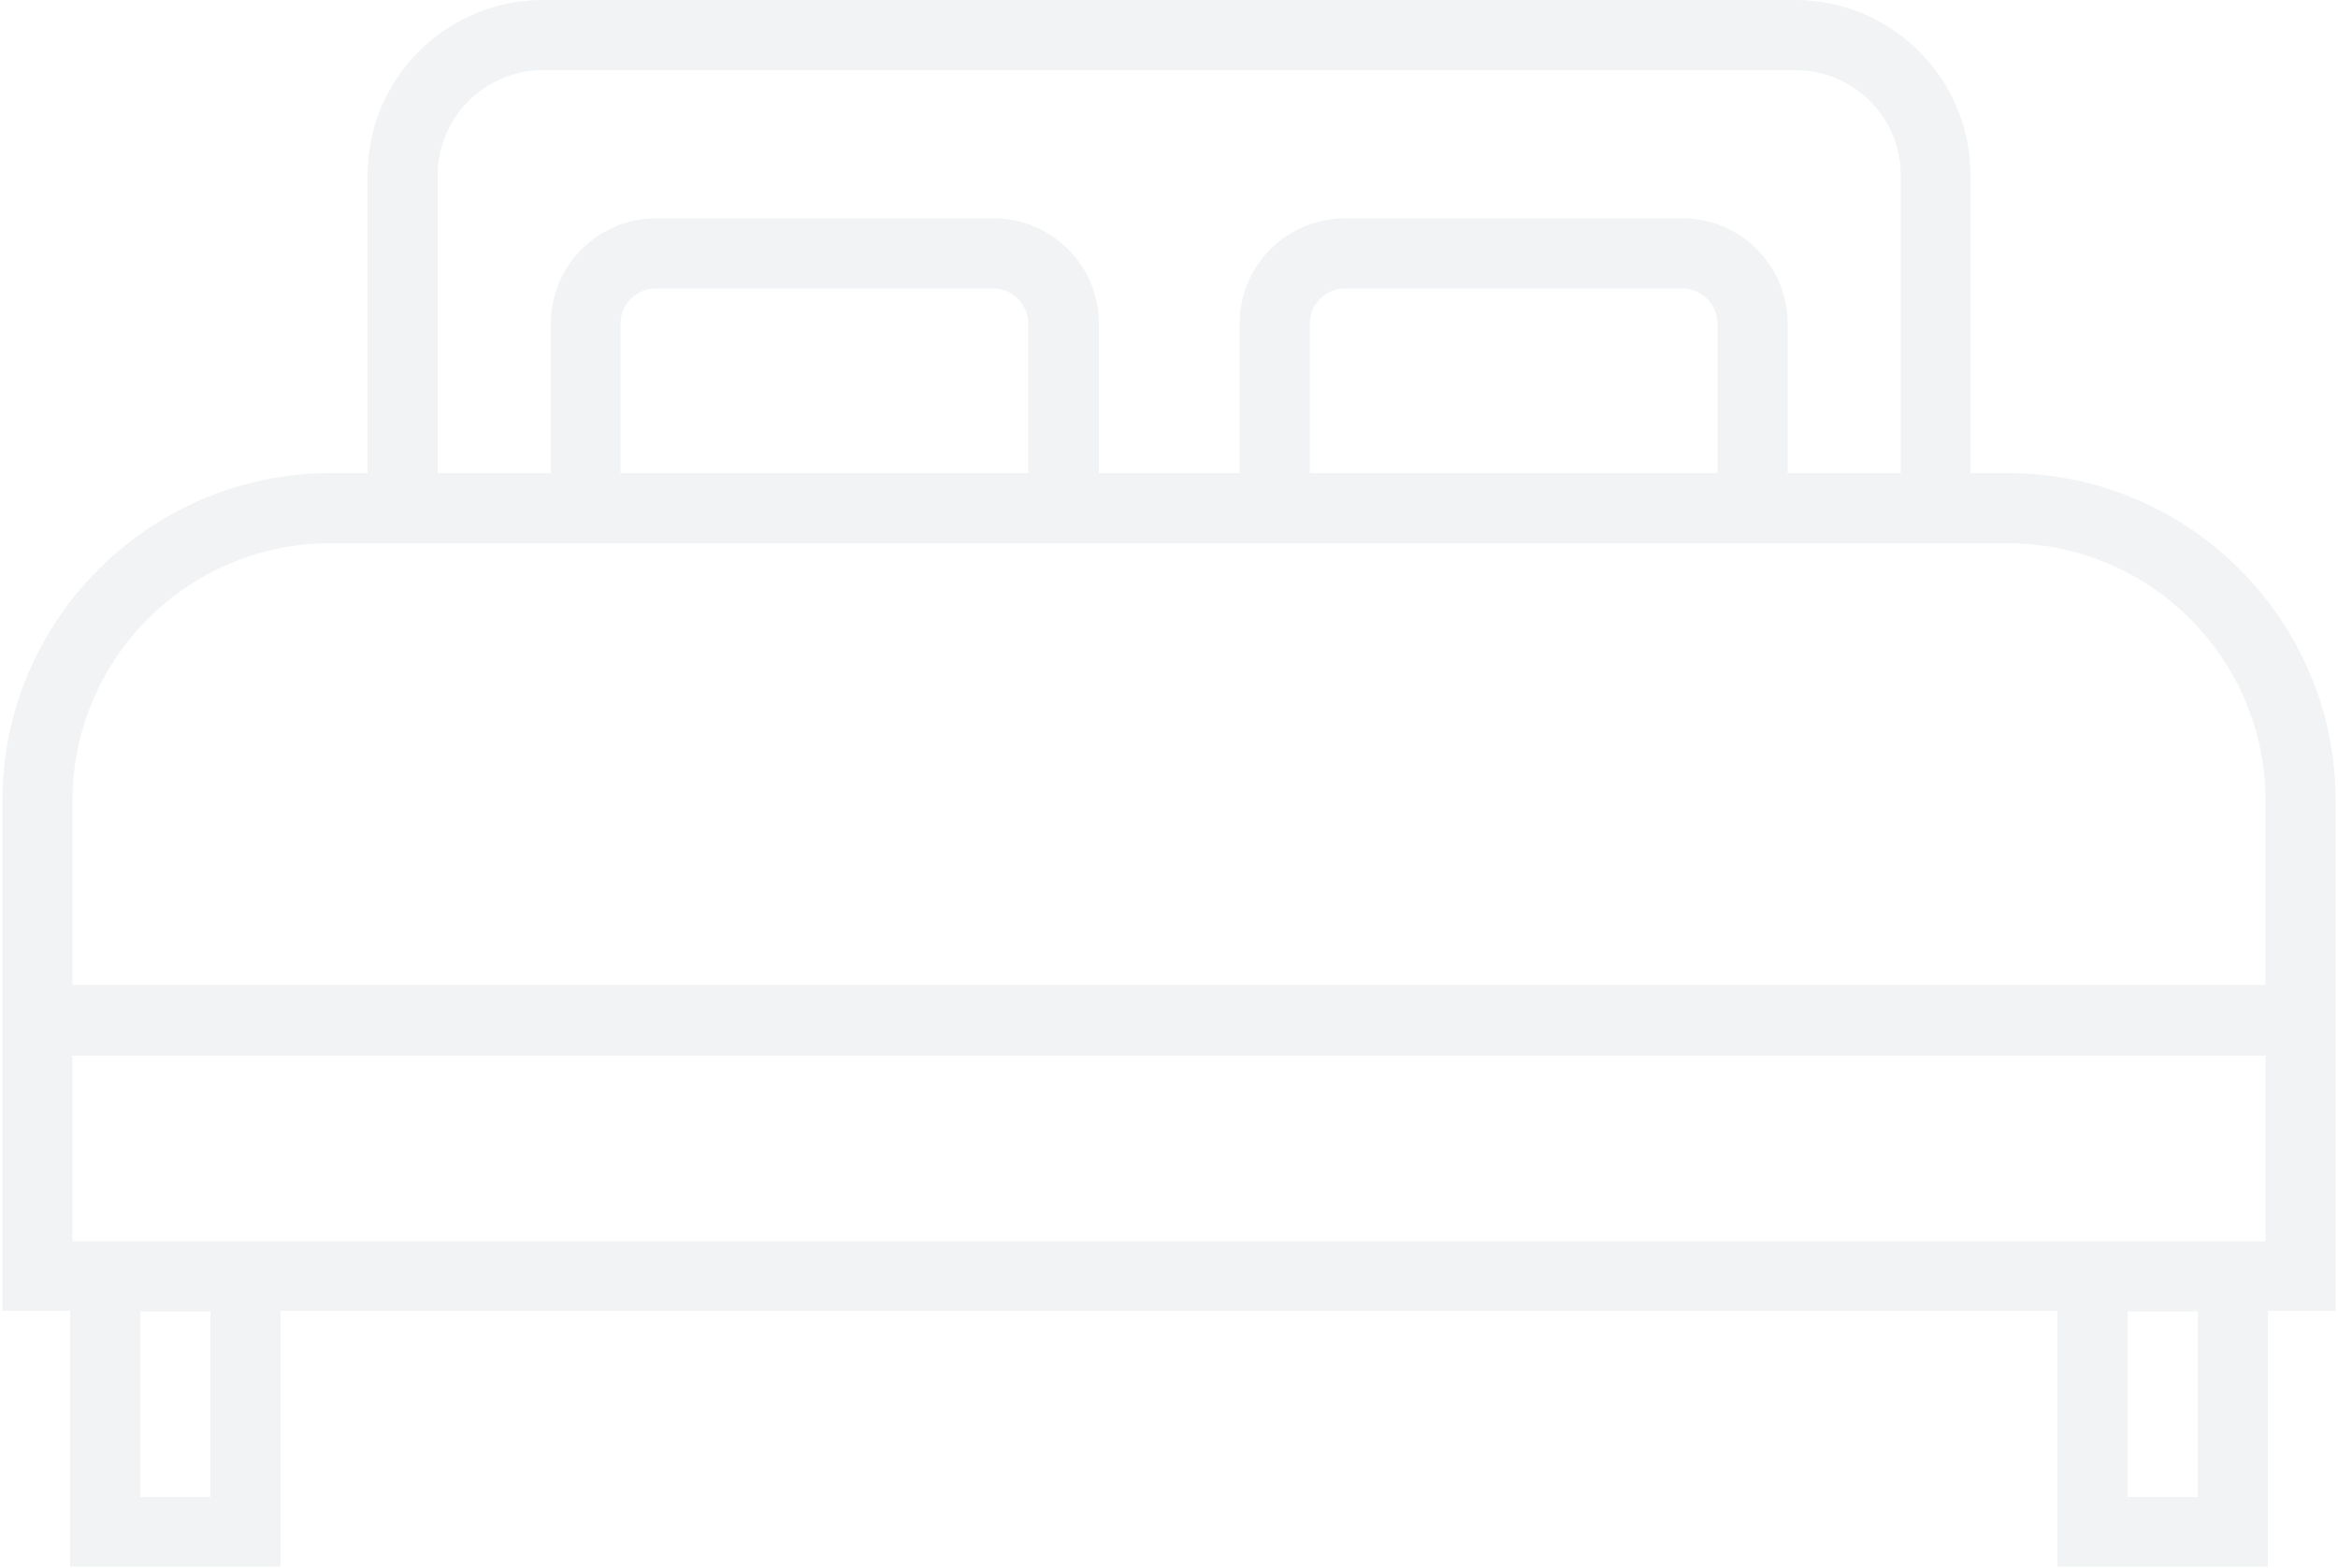
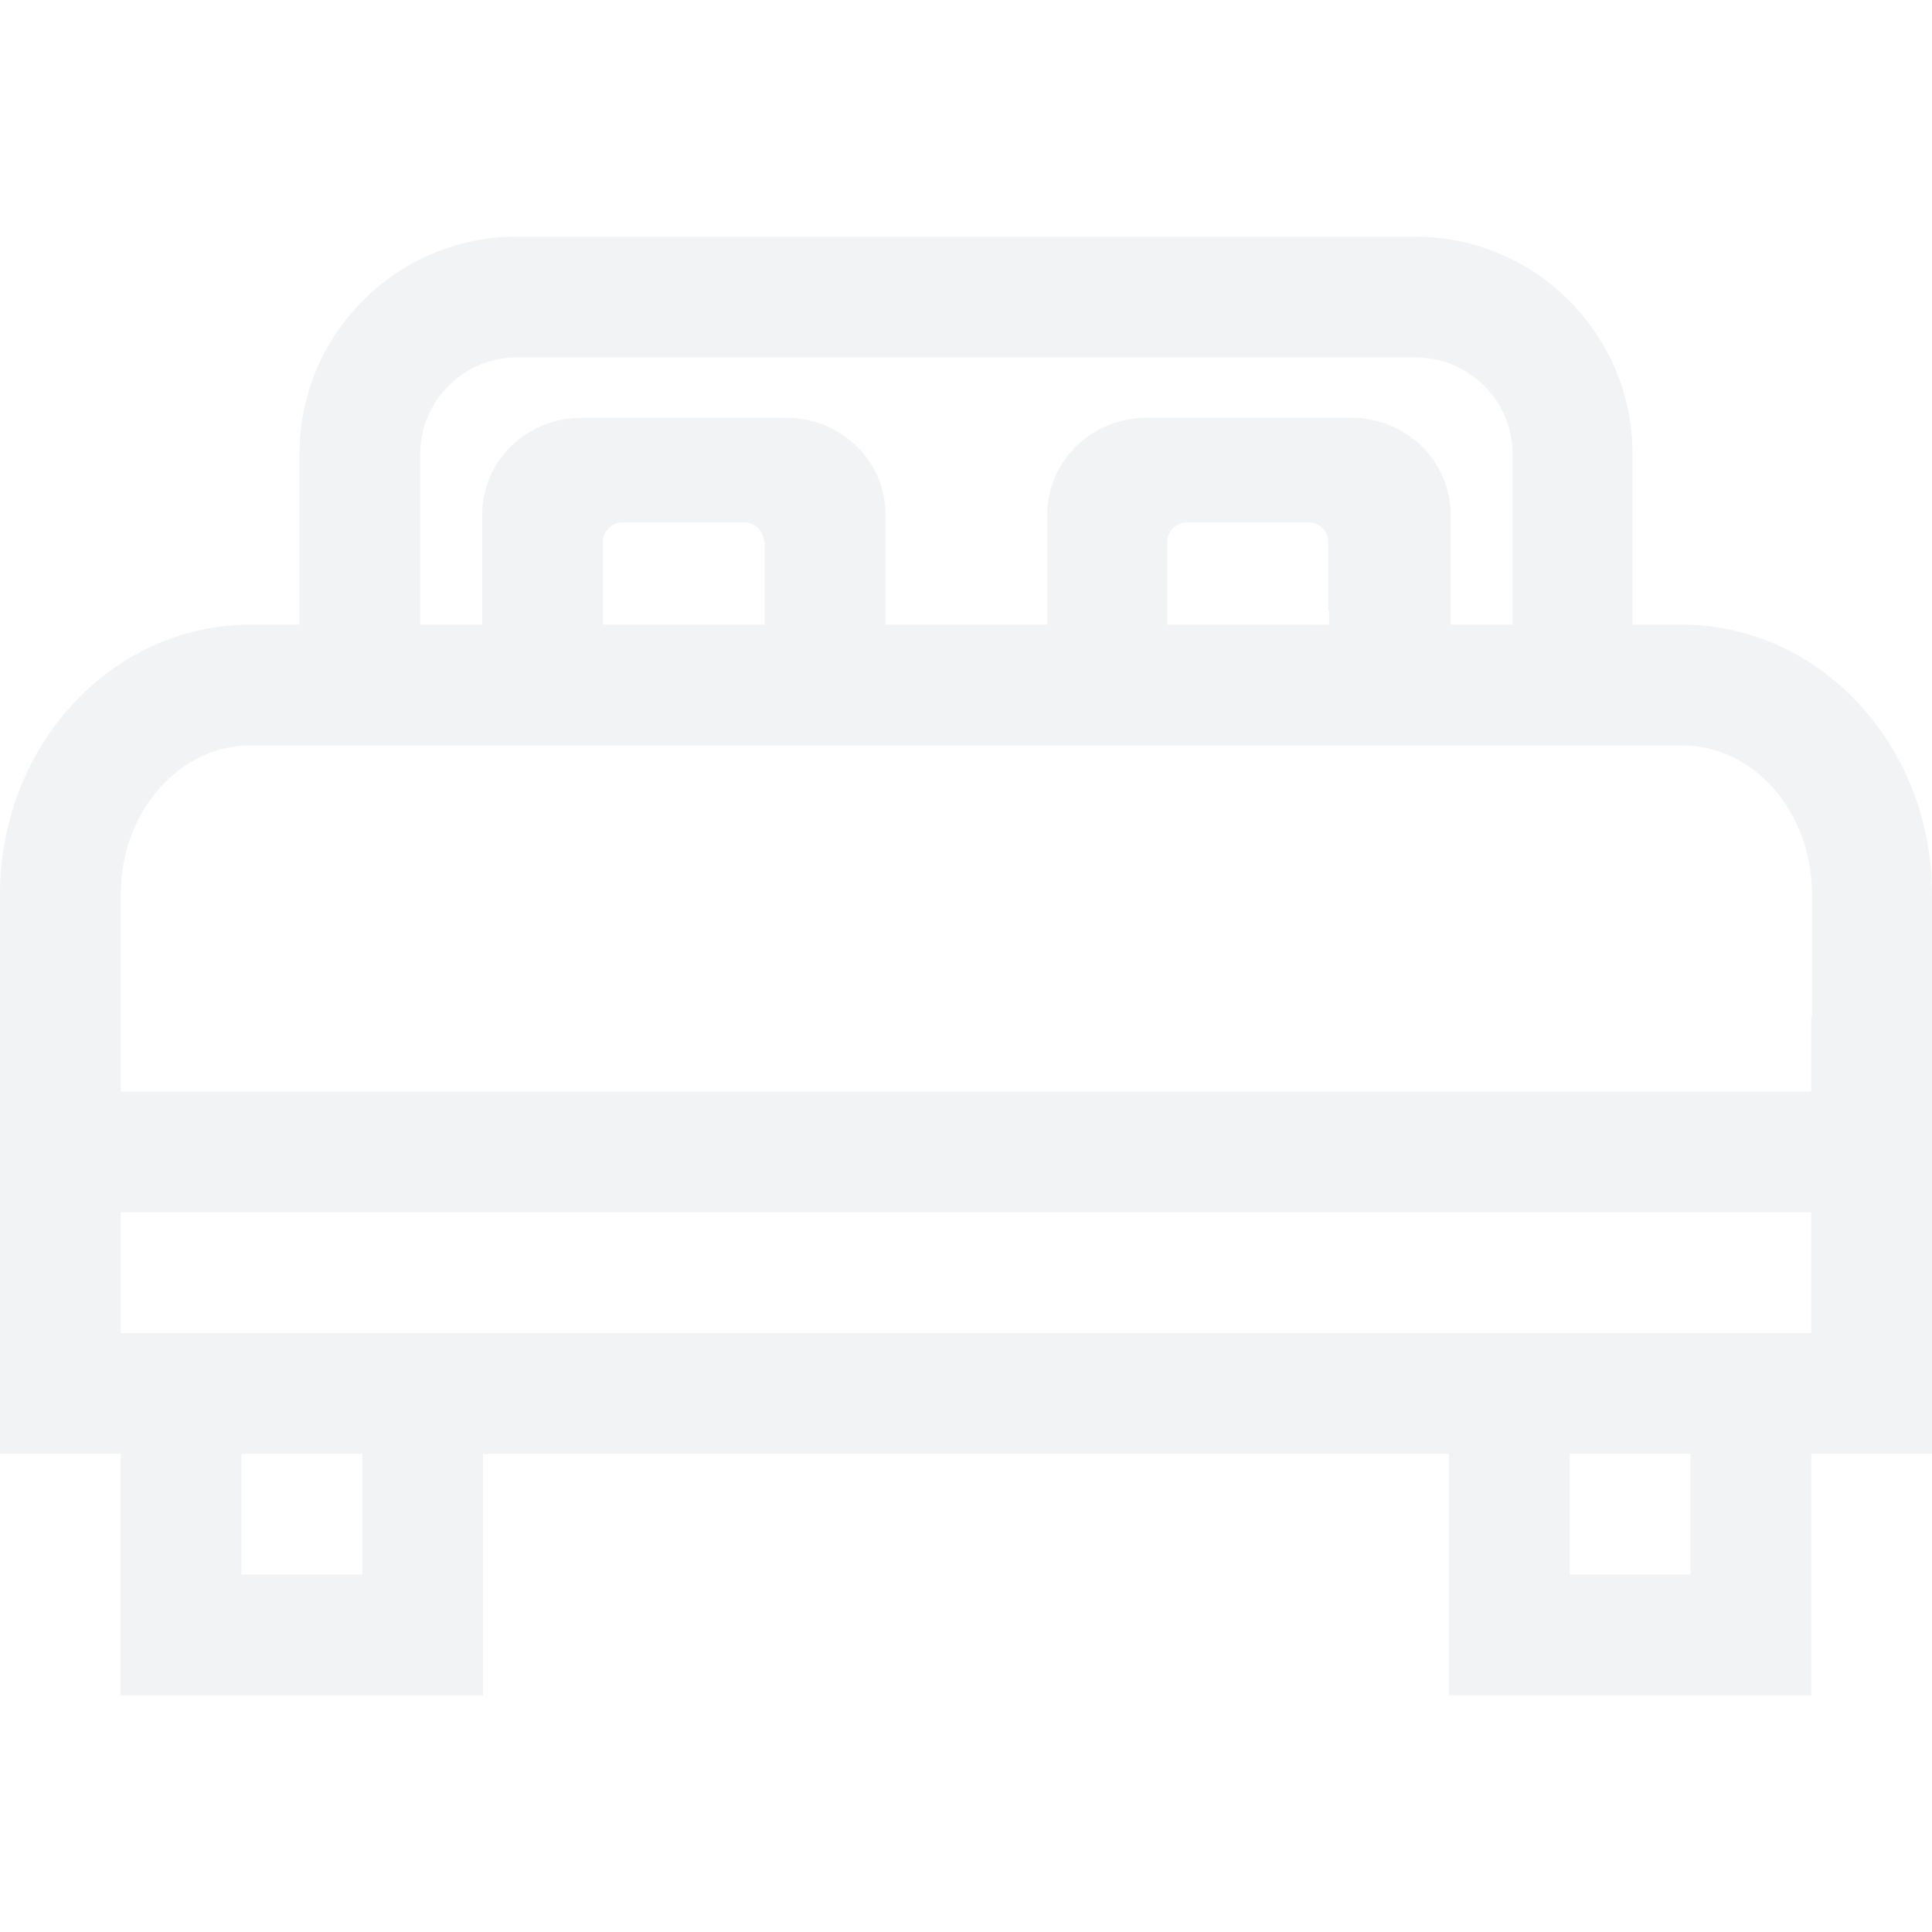
- <svg xmlns="http://www.w3.org/2000/svg" id="Ebene_1" data-name="Ebene 1" viewBox="0 0 50 33.52">
-   <path d="M42.93,10.12h-.79V3.75C42.14,1.68,40.46,0,38.39,0H11.61C9.54,0,7.86,1.68,7.86,3.75v6.37h-.79C3.2,10.12.05,13.27.05,17.13v10.91h1.45v5.47h4.5v-5.47h38v5.47h4.5v-5.47h1.45v-10.91c0-3.87-3.15-7.01-7.01-7.01ZM9.36,3.75c0-1.24,1.01-2.25,2.25-2.25h26.79c1.24,0,2.25,1.01,2.25,2.25v6.37h-2.42v-3.2c0-1.24-1.01-2.25-2.25-2.25h-7.22c-1.24,0-2.25,1.01-2.25,2.25v3.2h-3.01v-3.2c0-1.24-1.01-2.25-2.25-2.25h-7.22c-1.24,0-2.25,1.01-2.25,2.25v3.2h-2.42V3.75ZM36.73,6.92v3.2h-8.72v-3.2c0-.41.34-.75.75-.75h7.22c.41,0,.75.34.75.75ZM21.99,6.92v3.2h-8.72v-3.2c0-.41.34-.75.75-.75h7.22c.41,0,.75.34.75.75ZM7.07,11.62h35.87c3.04,0,5.51,2.47,5.51,5.51v3.94H1.55v-3.94c0-3.04,2.47-5.51,5.51-5.51ZM4.5,32.02h-1.5v-3.97h1.5v3.97ZM47,32.02h-1.5v-3.97h1.5v3.97ZM1.55,26.55v-3.97h46.9v3.97H1.55Z" fill="#f1f3f4" />
+ <svg xmlns="http://www.w3.org/2000/svg" id="Ebene_1" data-name="Ebene 1" viewBox="0 0 24 24">
+   <path d="M20.89,7.76h-.61v-2.12c0-1.49-1.21-2.7-2.7-2.7H6.42c-1.49,0-2.7,1.21-2.7,2.7v2.12h-.61c-1.72,0-3.11,1.5-3.11,3.35v6.95h1.5v3h4.5v-3h12v3h4.5v-3h1.5v-6.95c0-1.85-1.39-3.35-3.11-3.35ZM5.22,5.64c0-.66.54-1.2,1.2-1.2h11.17c.66,0,1.2.54,1.2,1.2v2.12h-.77v-1.37c0-.66-.55-1.2-1.23-1.2h-2.55c-.68,0-1.23.54-1.23,1.2v1.37h-2.01v-1.37c0-.66-.55-1.2-1.23-1.2h-2.55c-.68,0-1.23.54-1.23,1.2v1.37h-.77v-2.12ZM16.51,7.58v.18h-2.01v-1.03c0-.13.11-.24.24-.24h1.52c.13,0,.24.11.24.24v.85ZM9.5,6.73v1.03h-2.01v-1.03c0-.13.11-.24.24-.24h1.52c.13,0,.24.11.24.24ZM4.5,19.56h-1.5v-1.5h1.5v1.5ZM21,19.56h-1.5v-1.5h1.5v1.5ZM22.5,16.54v.02H1.5v-1.5h21v1.48ZM22.5,12.63v.93H1.5v-2.45c0-1.02.72-1.85,1.61-1.85h17.79c.89,0,1.61.83,1.61,1.85v1.52Z" fill="#f1f3f4" />
</svg>
